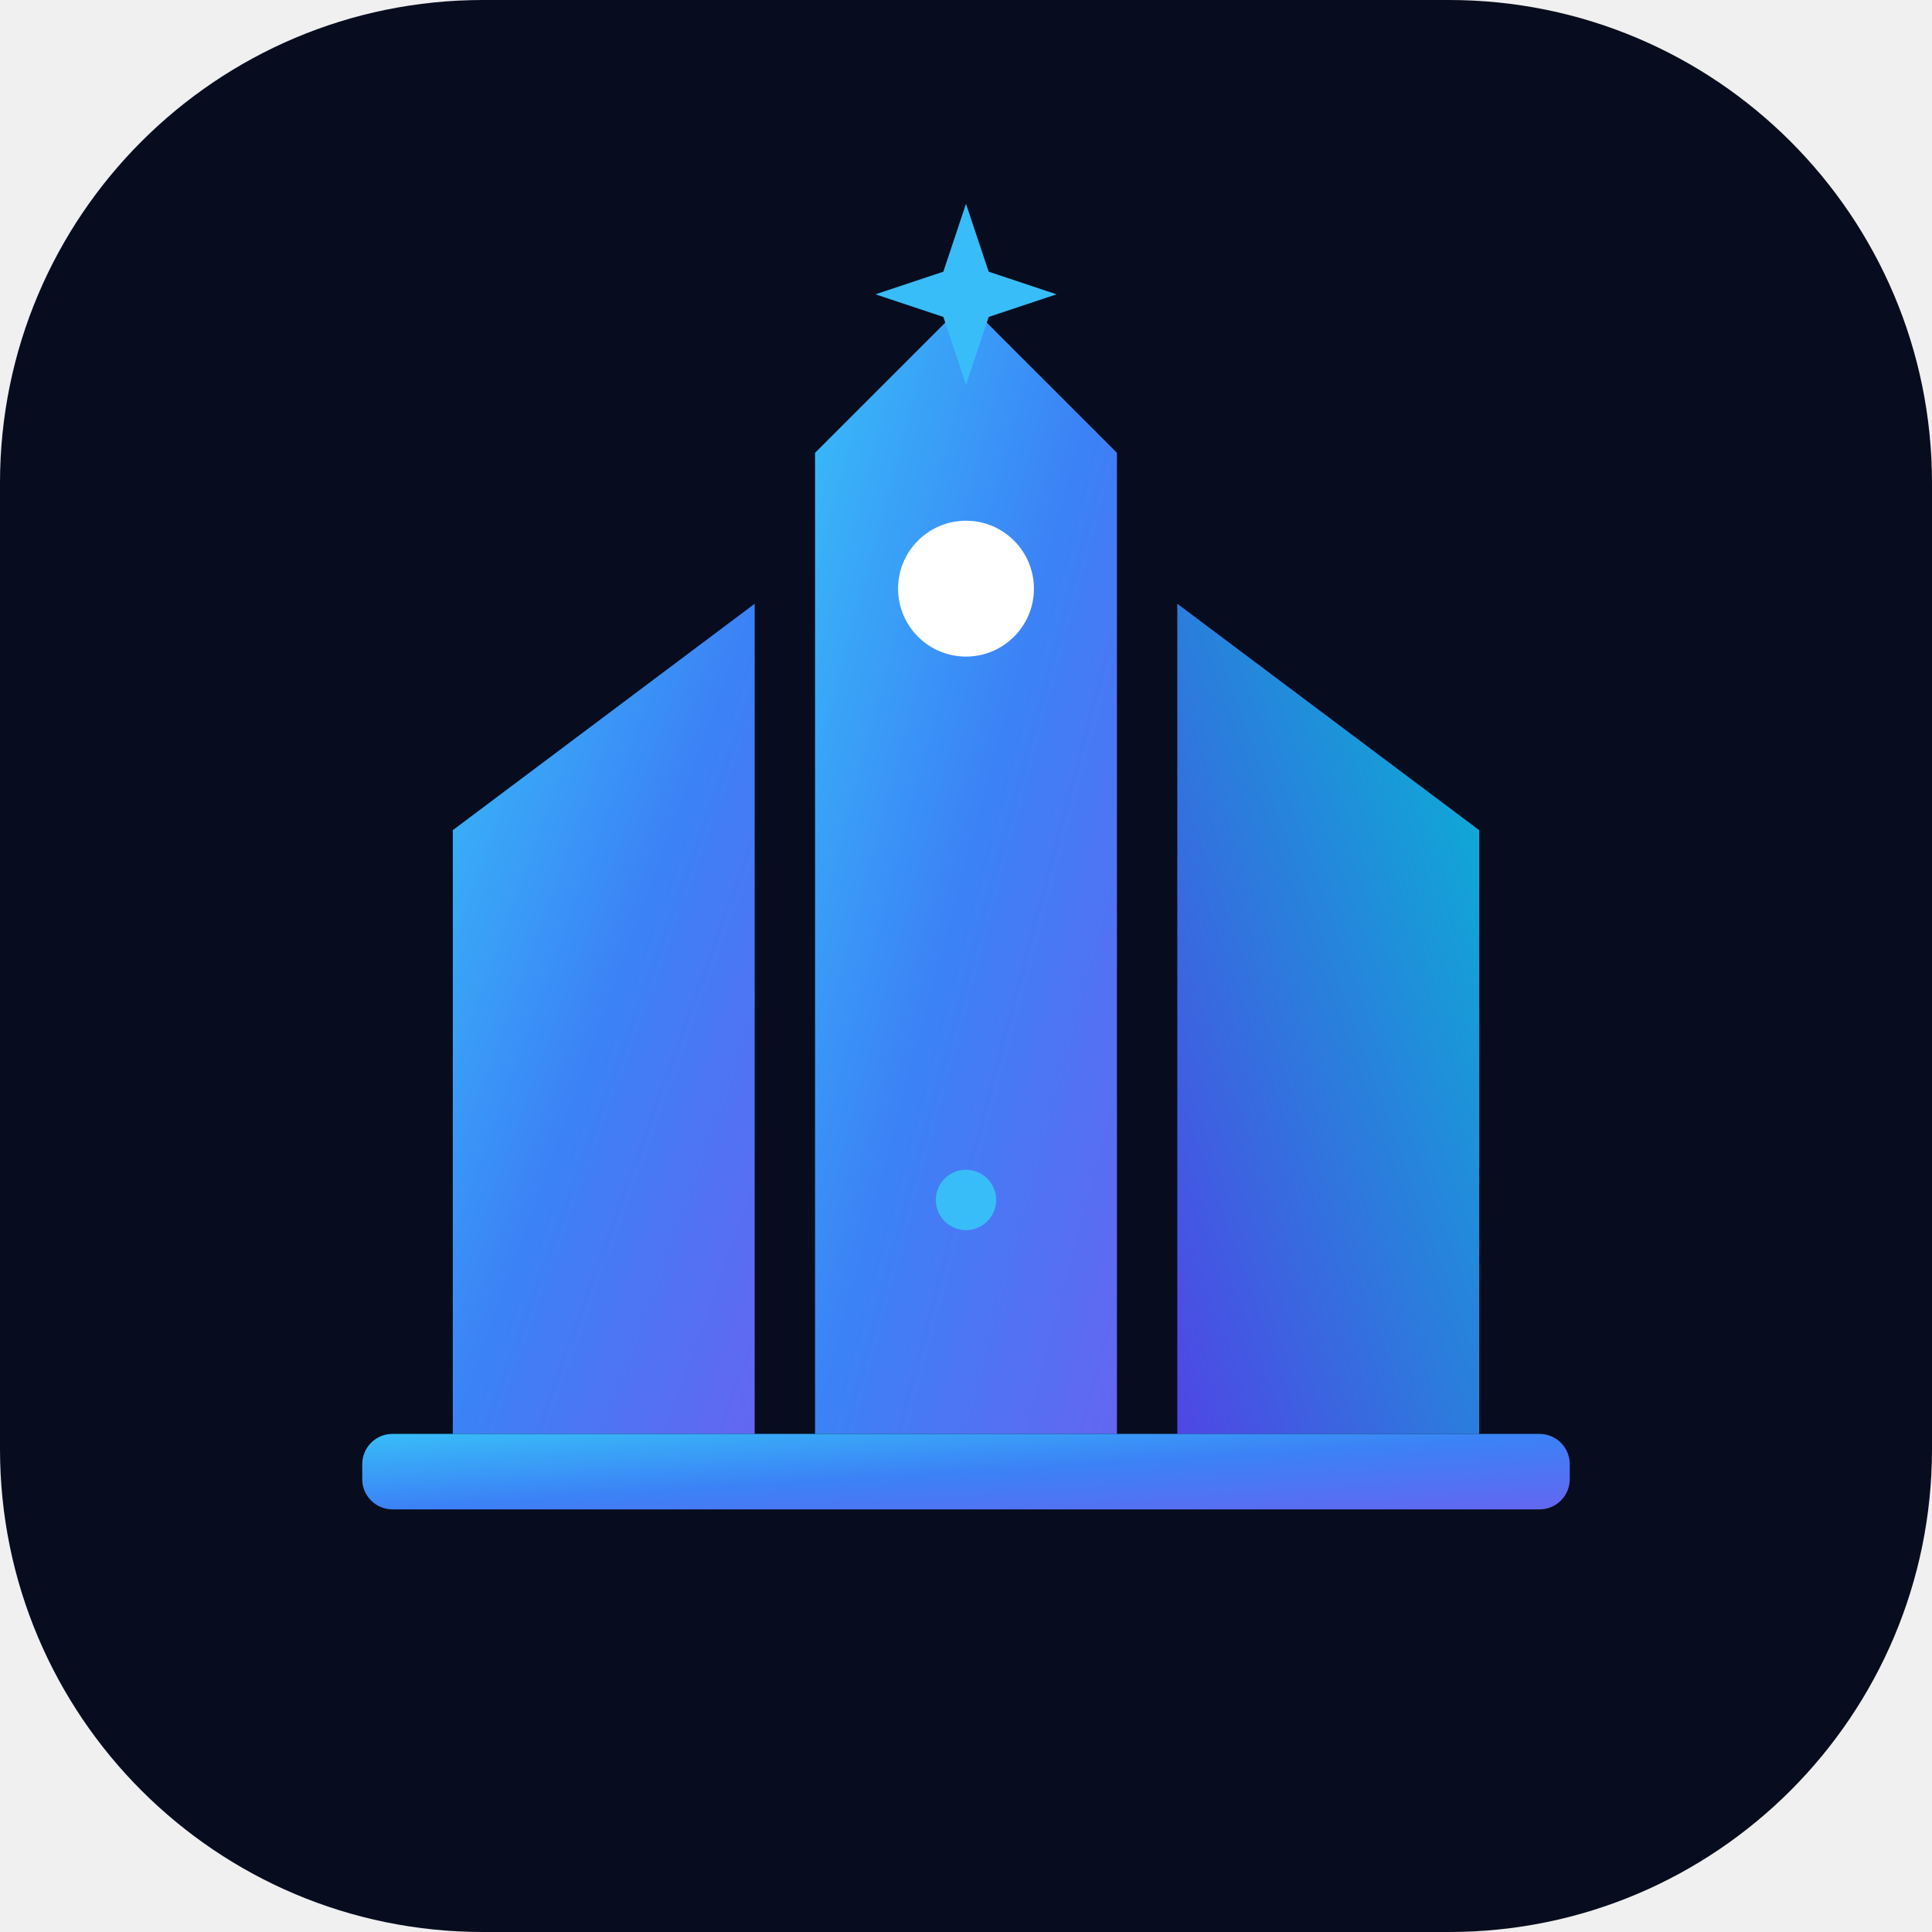
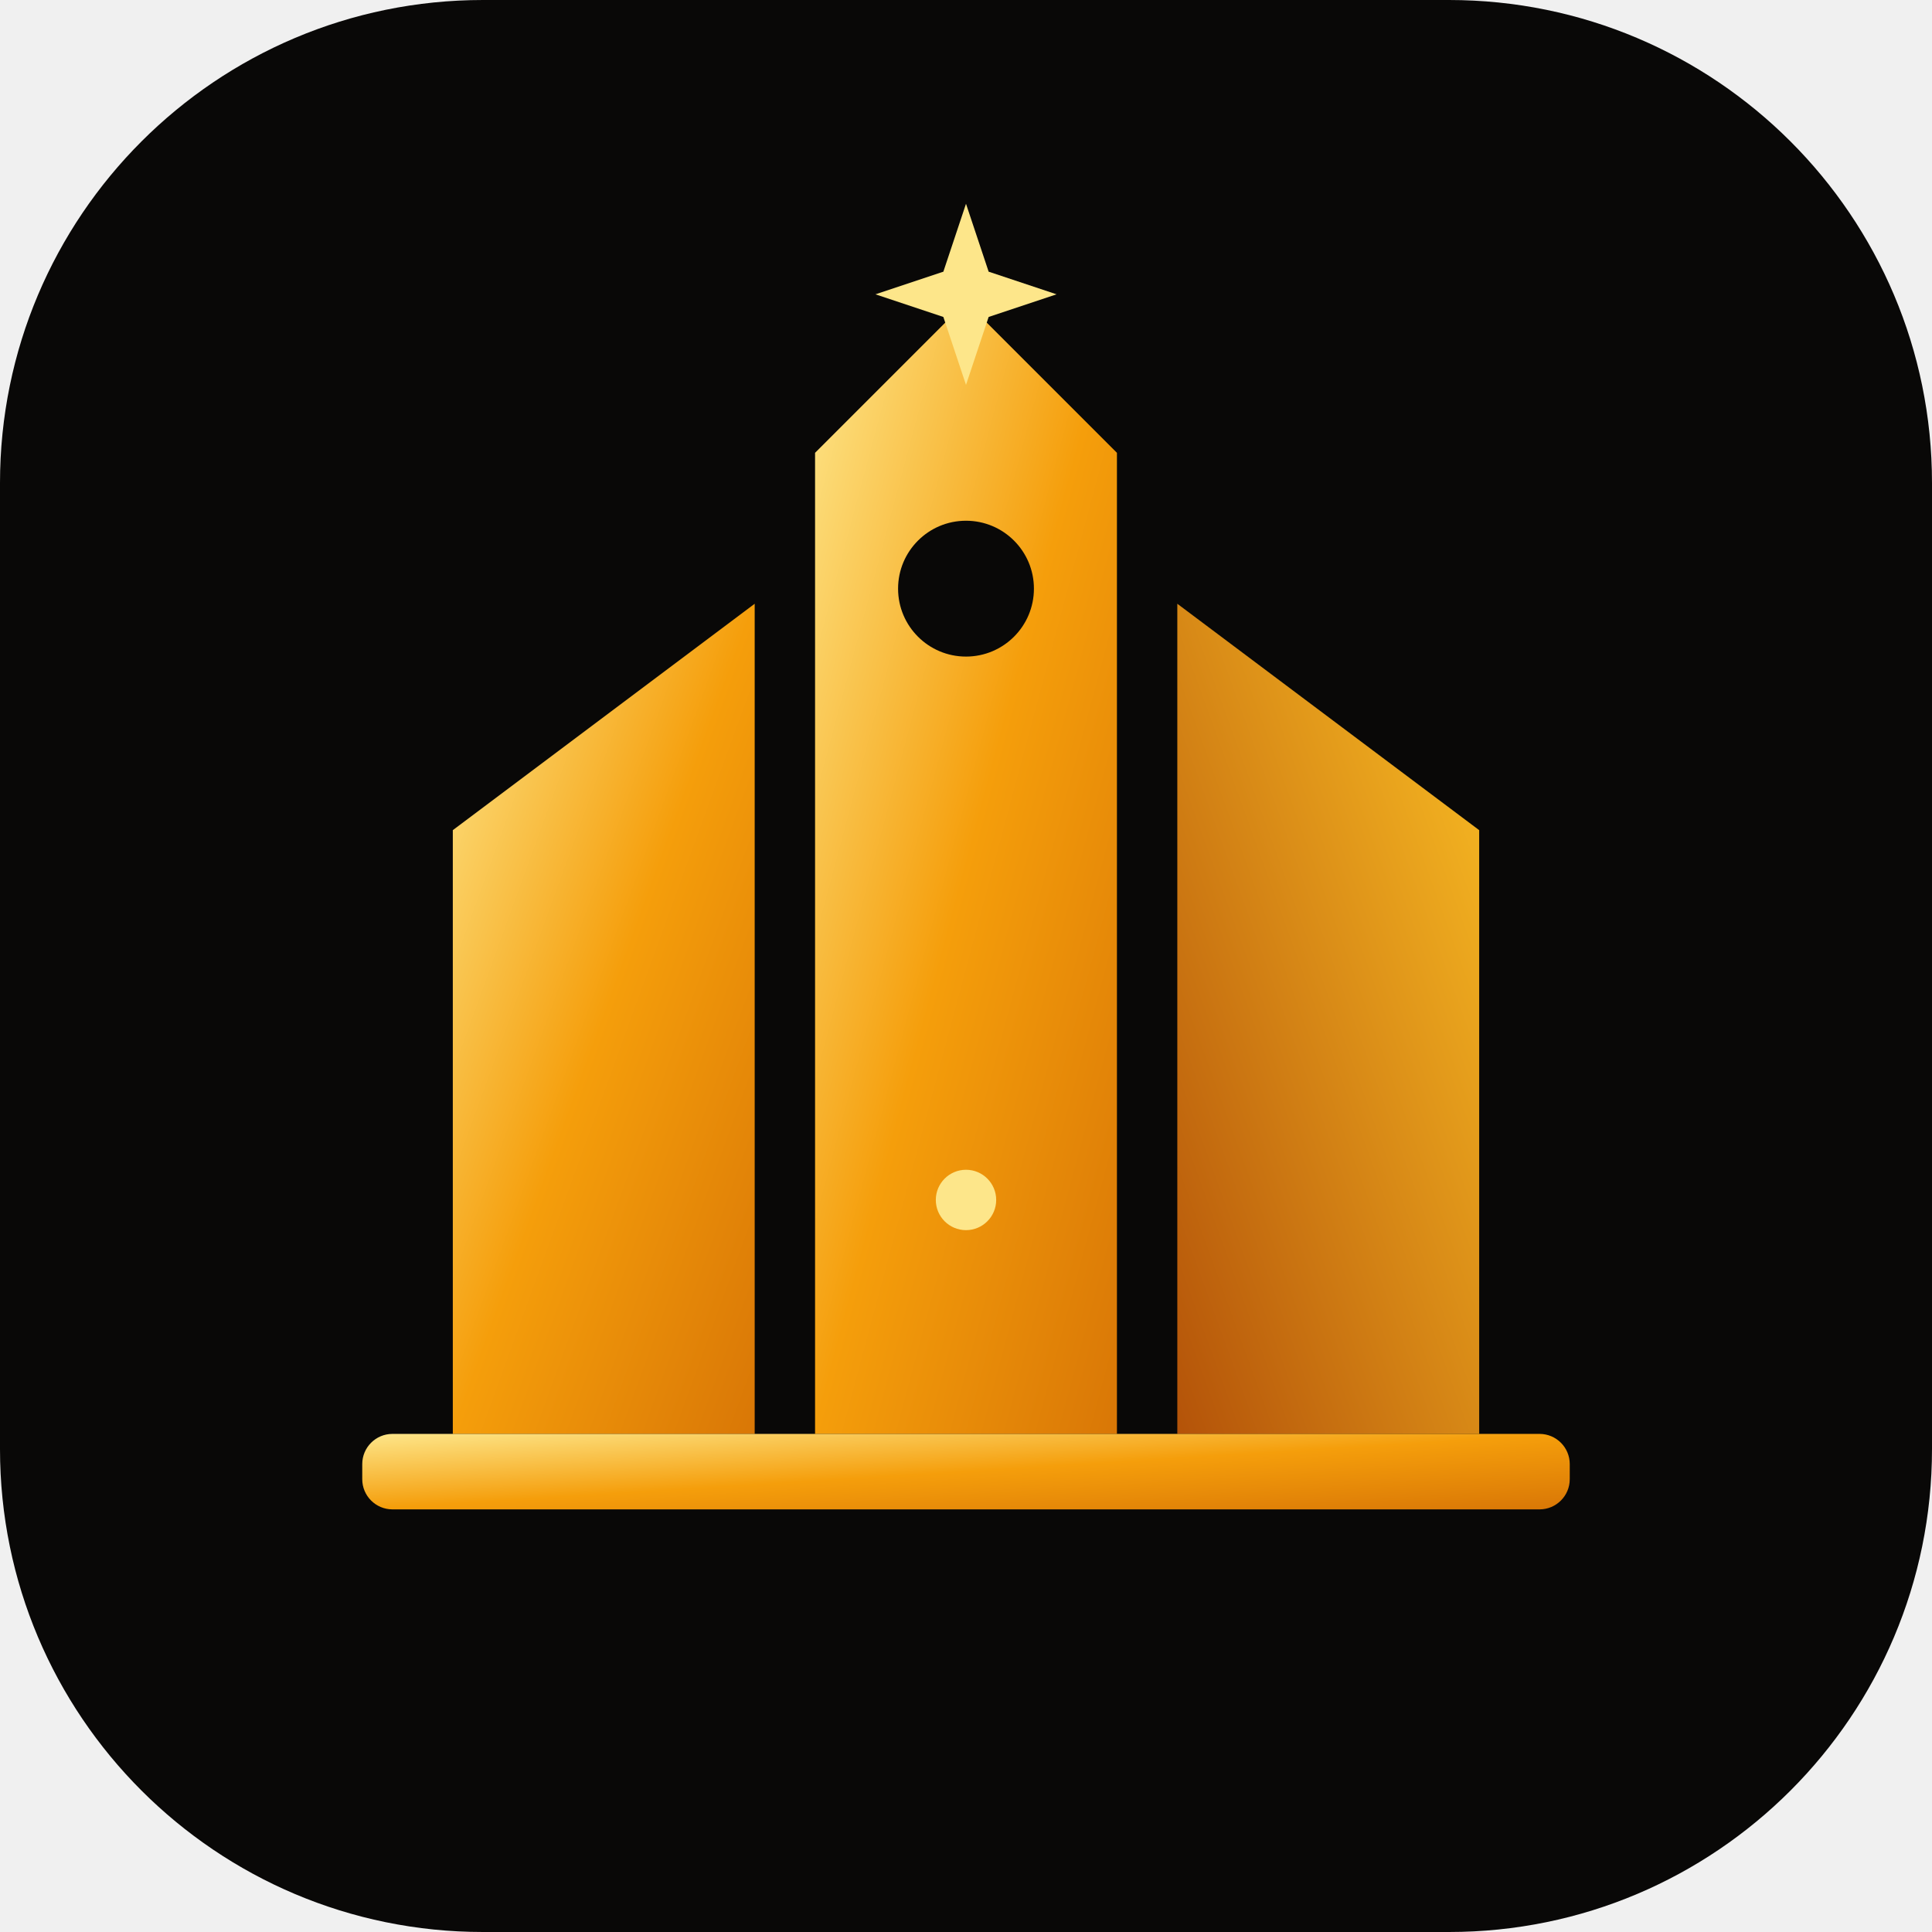
<svg xmlns="http://www.w3.org/2000/svg" viewBox="0 0 512 512" fill="none">
  <defs>
    <linearGradient id="primaryGrad" x1="0%" y1="0%" x2="100%" y2="100%">
-       <stop offset="0%" stop-color="#38bdf8" />
-       <stop offset="50%" stop-color="#3b82f6" />
-       <stop offset="100%" stop-color="#6366f1" />
+       <stop offset="0%" stop-color="#fde68a" />
+       <stop offset="50%" stop-color="#f59e0b" />
+       <stop offset="100%" stop-color="#d97706" />
    </linearGradient>
    <linearGradient id="accentGrad" x1="0%" y1="100%" x2="100%" y2="0%">
-       <stop offset="0%" stop-color="#4f46e5" />
-       <stop offset="100%" stop-color="#06b6d4" />
+       <stop offset="0%" stop-color="#b45309" />
+       <stop offset="100%" stop-color="#fbbf24" />
    </linearGradient>
  </defs>
-   <rect width="512" height="512" rx="128" fill="#070d1e" />
+   <rect width="512" height="512" rx="128" fill="#090807" />
  <path d="M120 380 L120 220 L200 160 L200 380 Z" fill="url(#primaryGrad)" />
  <path d="M392 380 L392 220 L312 160 L312 380 Z" fill="url(#accentGrad)" />
  <path d="M216 380 L216 120 L256 80 L296 120 L296 380 Z" fill="url(#primaryGrad)" />
-   <circle cx="256" cy="156" r="18" fill="#ffffff" />
-   <circle cx="256" cy="318" r="8" fill="#38bdf8" />
-   <polygon points="256,54 262,72 280,78 262,84 256,102 250,84 232,78 250,72" fill="#38bdf8" />
+   <circle cx="256" cy="156" r="18" fill="#090807" />
+   <circle cx="256" cy="318" r="8" fill="#fde68a" />
+   <polygon points="256,54 262,72 280,78 262,84 256,102 250,84 232,78 250,72" fill="#fde68a" />
  <rect x="96" y="380" width="320" height="20" rx="8" fill="url(#primaryGrad)" />
</svg>
